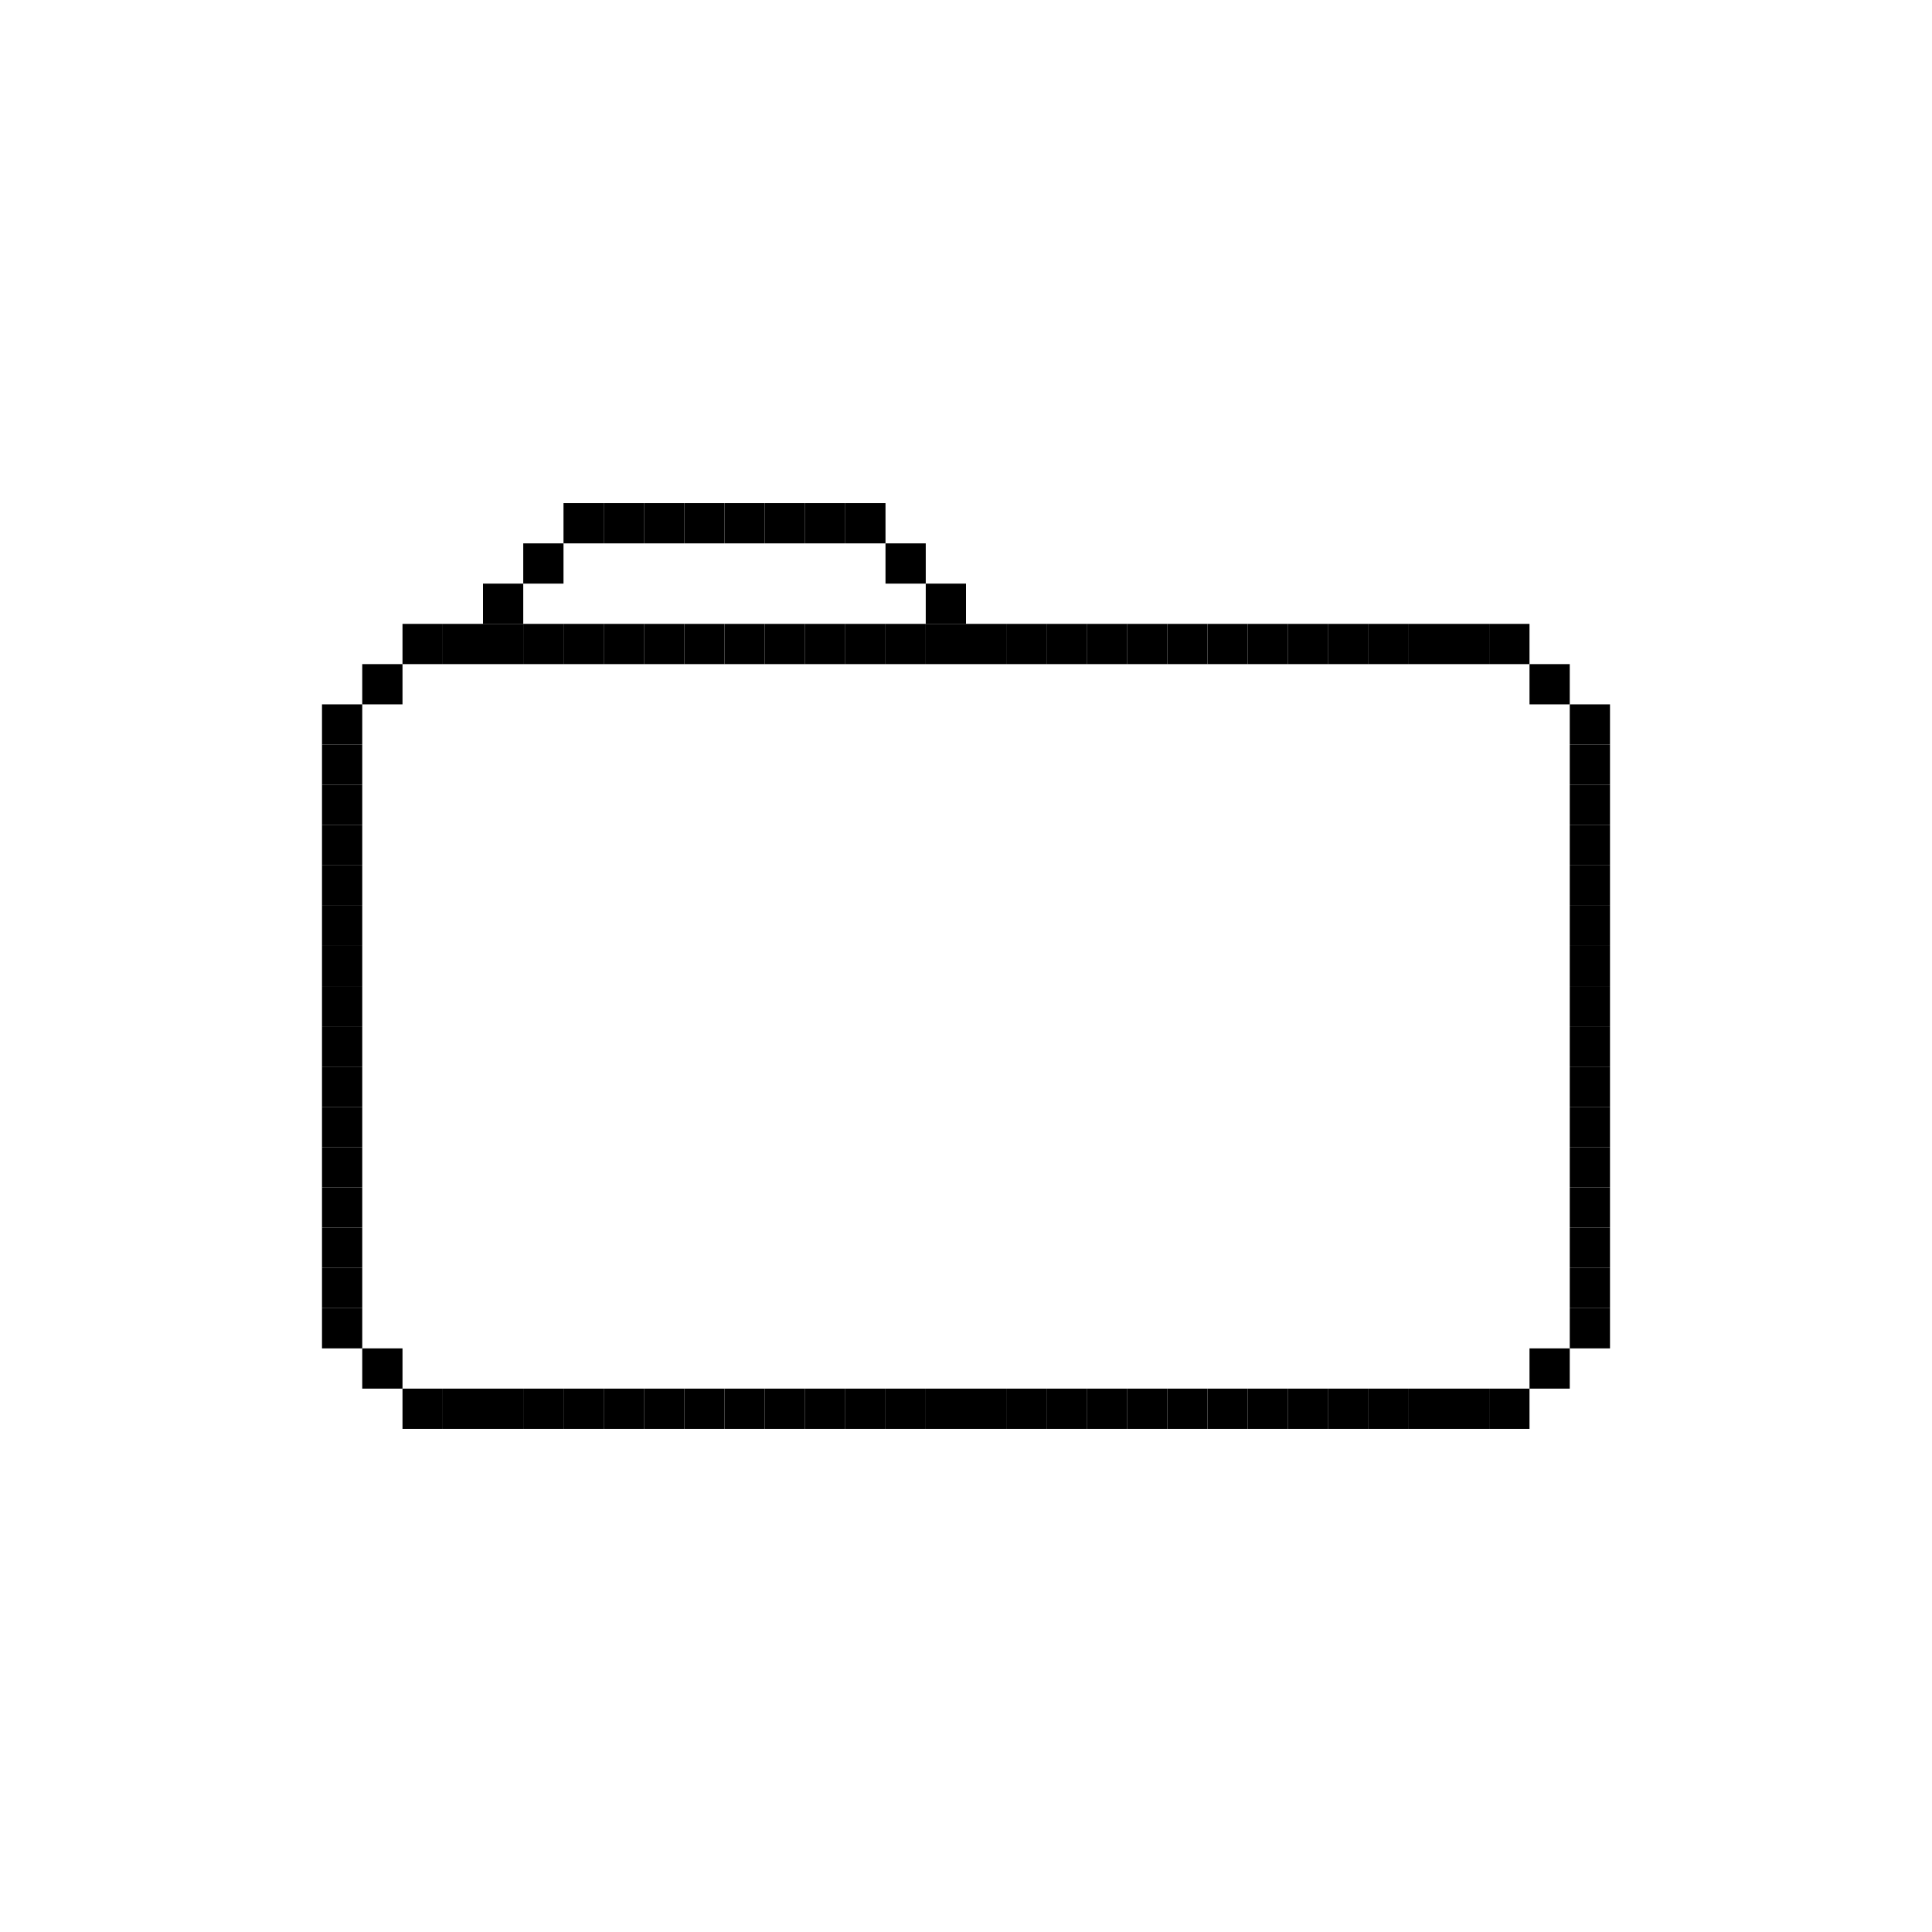
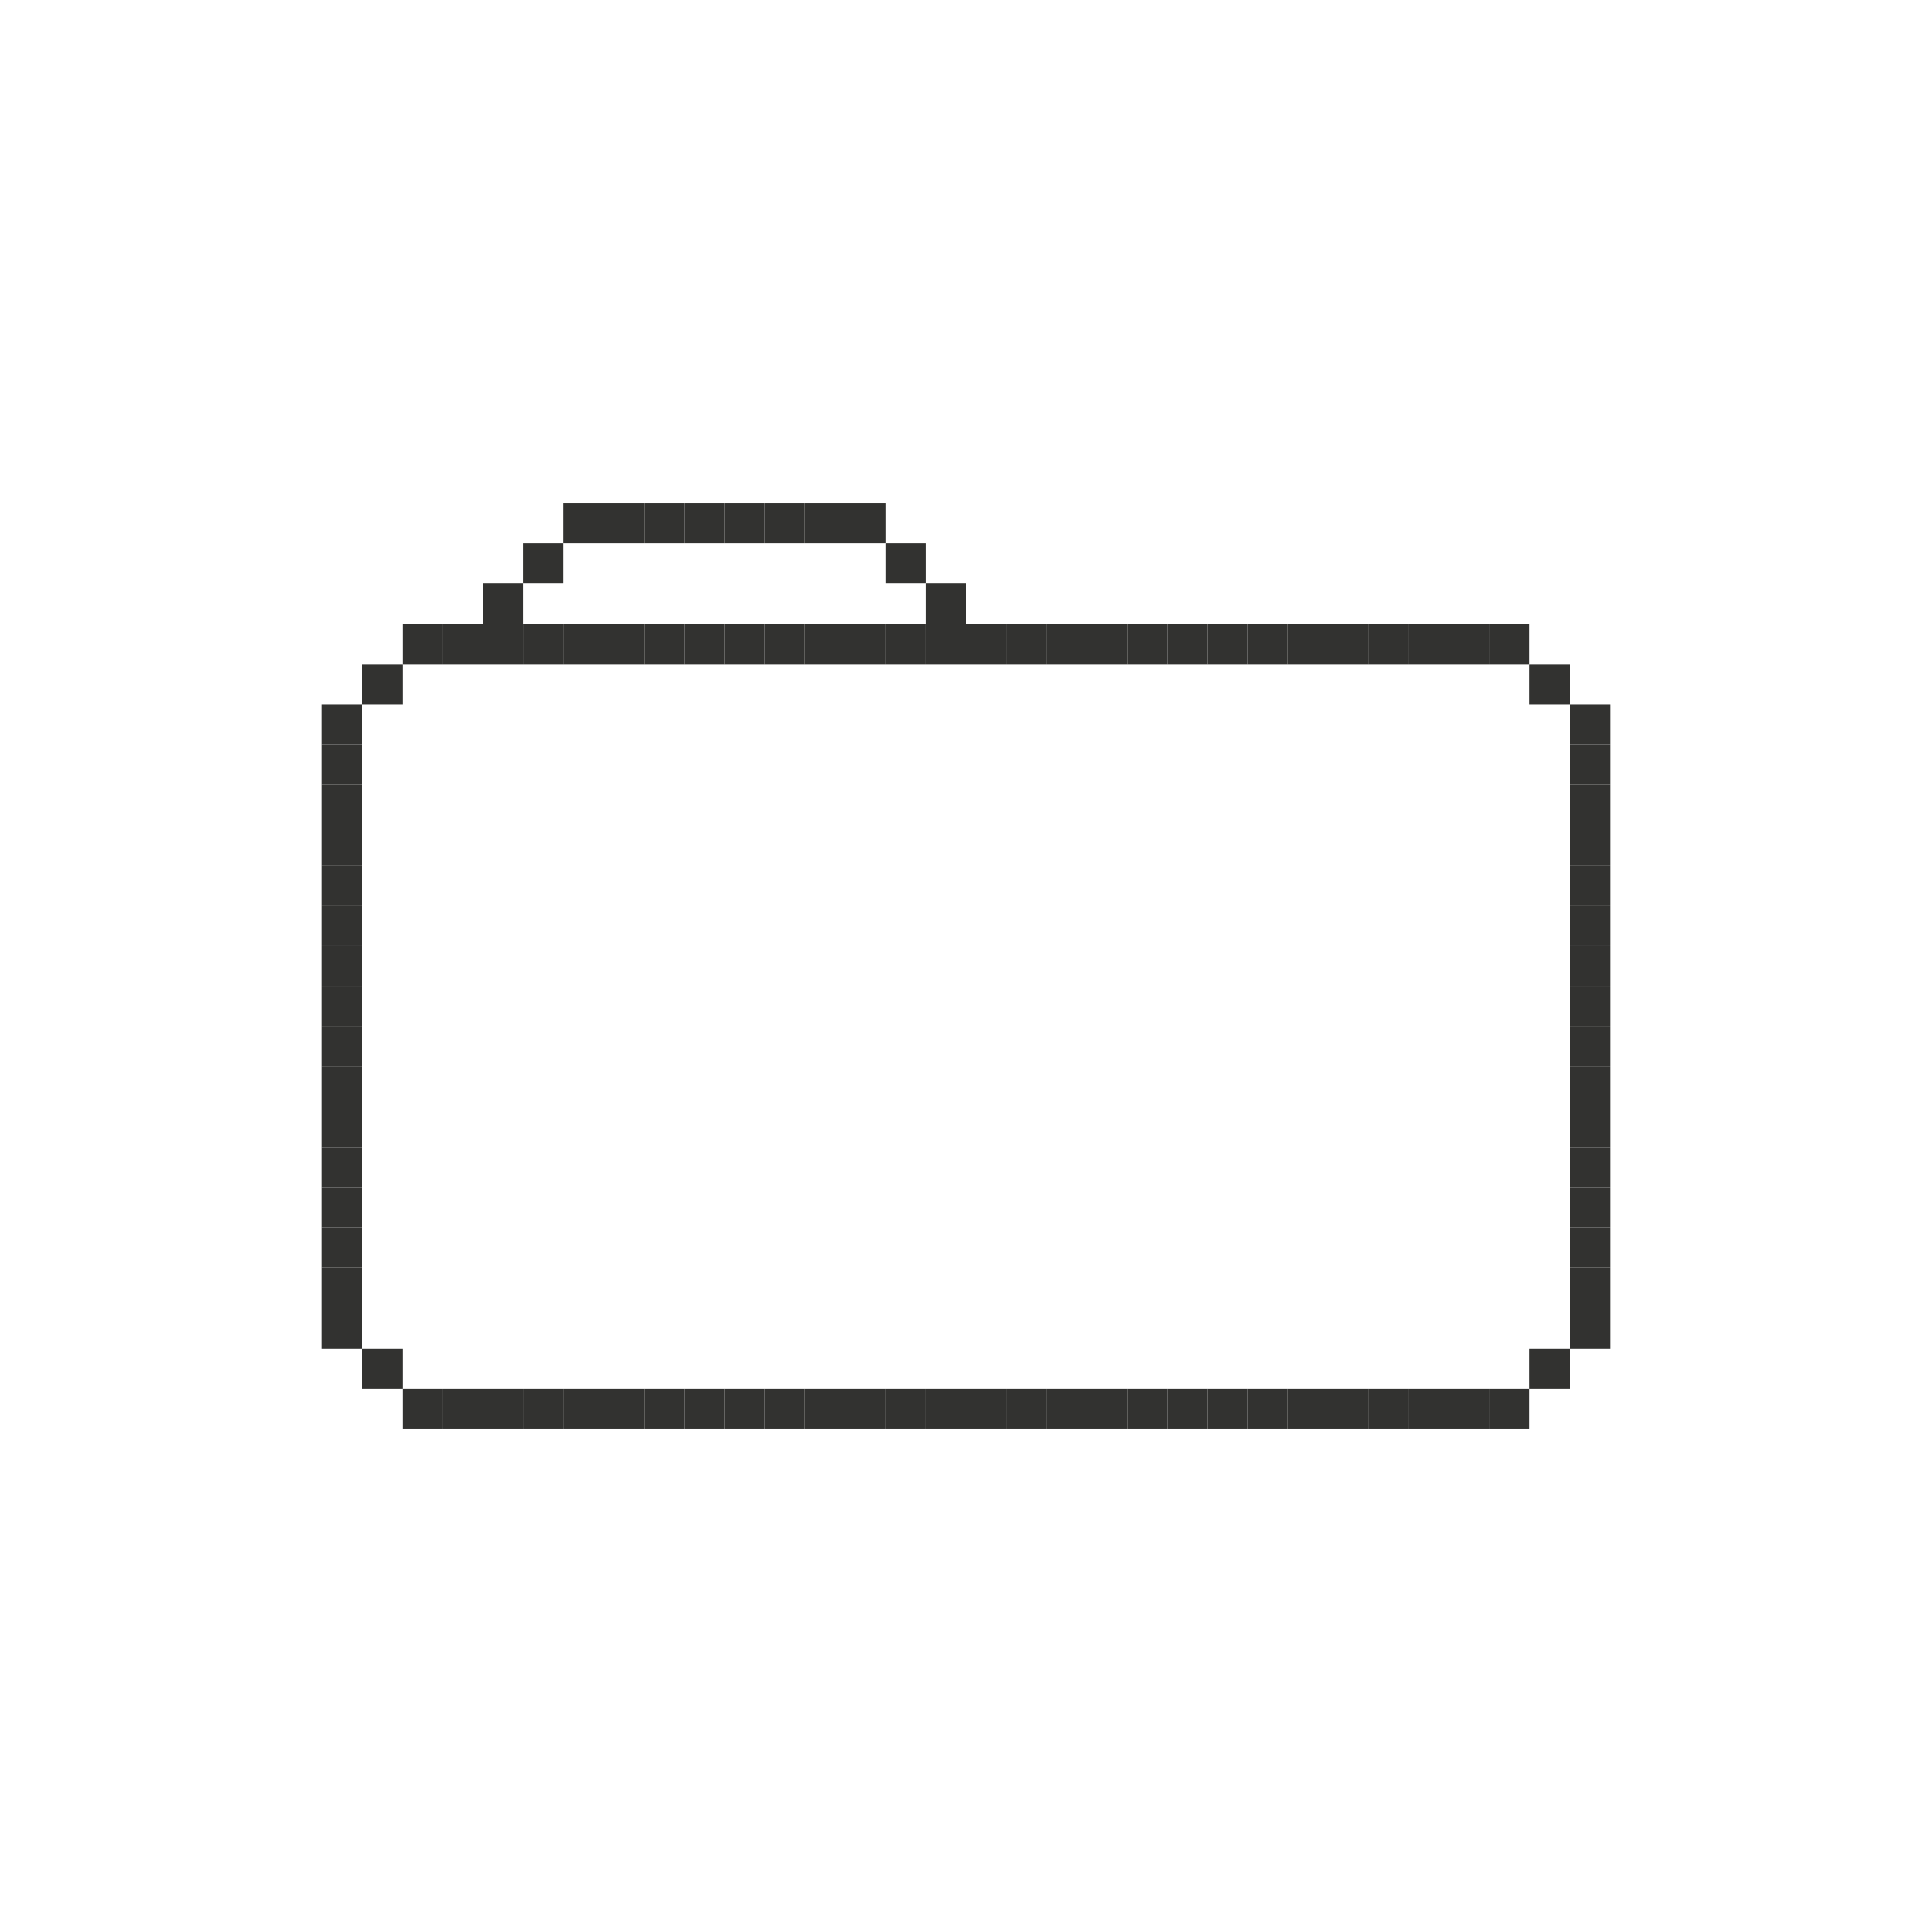
<svg xmlns="http://www.w3.org/2000/svg" width="48" height="48" viewBox="0 0 48 48" fill="none">
-   <rect x="12" y="14.5" width="1" height="1" fill="black" />
-   <rect x="13" y="13.5" width="1" height="1" fill="black" />
-   <rect x="14" y="12.5" width="1" height="1" fill="black" />
-   <rect x="15" y="12.5" width="1" height="1" fill="black" />
-   <rect x="16" y="12.5" width="1" height="1" fill="black" />
-   <rect x="17" y="12.5" width="1" height="1" fill="black" />
-   <rect x="18" y="12.5" width="1" height="1" fill="black" />
-   <rect x="19" y="12.5" width="1" height="1" fill="black" />
-   <rect x="20" y="12.5" width="1" height="1" fill="black" />
-   <rect x="21" y="12.5" width="1" height="1" fill="black" />
-   <rect x="22" y="13.5" width="1" height="1" fill="black" />
-   <rect x="23" y="14.5" width="1" height="1" fill="black" />
-   <rect x="10" y="15.5" width="1" height="1" fill="black" />
-   <rect x="9" y="16.5" width="1" height="1" fill="black" />
-   <rect x="8" y="17.5" width="1" height="1" fill="black" />
-   <rect x="8" y="18.5" width="1" height="1" fill="black" />
-   <rect x="8" y="19.5" width="1" height="1" fill="black" />
-   <rect x="8" y="20.5" width="1" height="1" fill="black" />
-   <rect x="8" y="21.5" width="1" height="1" fill="black" />
-   <rect x="8" y="22.5" width="1" height="1" fill="black" />
-   <rect x="8" y="23.5" width="1" height="1" fill="black" />
-   <rect x="8" y="24.5" width="1" height="1" fill="black" />
-   <rect x="8" y="25.5" width="1" height="1" fill="black" />
-   <rect x="8" y="26.5" width="1" height="1" fill="black" />
-   <rect x="8" y="27.5" width="1" height="1" fill="black" />
-   <rect x="8" y="28.5" width="1" height="1" fill="black" />
-   <rect x="8" y="29.5" width="1" height="1" fill="black" />
-   <rect x="8" y="30.5" width="1" height="1" fill="black" />
-   <rect x="8" y="31.5" width="1" height="1" fill="black" />
-   <rect x="8" y="32.5" width="1" height="1" fill="black" />
-   <rect x="9" y="33.5" width="1" height="1" fill="black" />
-   <rect x="10" y="34.5" width="1" height="1" fill="black" />
-   <rect x="11" y="34.5" width="1" height="1" fill="black" />
-   <rect x="12" y="34.5" width="1" height="1" fill="black" />
-   <rect x="13" y="34.5" width="1" height="1" fill="black" />
-   <rect x="14" y="34.5" width="1" height="1" fill="black" />
-   <rect x="15" y="34.5" width="1" height="1" fill="black" />
-   <rect x="16" y="34.5" width="1" height="1" fill="black" />
-   <rect x="17" y="34.5" width="1" height="1" fill="black" />
-   <rect x="18" y="34.5" width="1" height="1" fill="black" />
-   <rect x="19" y="34.5" width="1" height="1" fill="black" />
-   <rect x="20" y="34.5" width="1" height="1" fill="black" />
-   <rect x="21" y="34.5" width="1" height="1" fill="black" />
-   <rect x="22" y="34.5" width="1" height="1" fill="black" />
-   <rect x="23" y="34.5" width="1" height="1" fill="black" />
-   <rect x="24" y="34.5" width="1" height="1" fill="black" />
-   <rect x="25" y="34.5" width="1" height="1" fill="black" />
-   <rect x="26" y="34.5" width="1" height="1" fill="black" />
-   <rect x="27" y="34.5" width="1" height="1" fill="black" />
-   <rect x="28" y="34.5" width="1" height="1" fill="black" />
-   <rect x="29" y="34.5" width="1" height="1" fill="black" />
-   <rect x="30" y="34.5" width="1" height="1" fill="black" />
-   <rect x="31" y="34.5" width="1" height="1" fill="black" />
-   <rect x="32" y="34.5" width="1" height="1" fill="black" />
-   <rect x="33" y="34.5" width="1" height="1" fill="black" />
-   <rect x="34" y="34.5" width="1" height="1" fill="black" />
-   <rect x="35" y="34.5" width="1" height="1" fill="black" />
-   <rect x="36" y="34.5" width="1" height="1" fill="black" />
-   <rect x="37" y="34.5" width="1" height="1" fill="black" />
-   <rect x="38" y="33.5" width="1" height="1" fill="black" />
-   <rect x="11" y="15.5" width="1" height="1" fill="black" />
-   <rect x="12" y="15.5" width="1" height="1" fill="black" />
-   <rect x="13" y="15.5" width="1" height="1" fill="black" />
-   <rect x="14" y="15.5" width="1" height="1" fill="black" />
-   <rect x="15" y="15.5" width="1" height="1" fill="black" />
-   <rect x="16" y="15.5" width="1" height="1" fill="black" />
-   <rect x="17" y="15.5" width="1" height="1" fill="black" />
-   <rect x="18" y="15.5" width="1" height="1" fill="black" />
-   <rect x="19" y="15.5" width="1" height="1" fill="black" />
-   <rect x="20" y="15.5" width="1" height="1" fill="black" />
-   <rect x="21" y="15.5" width="1" height="1" fill="black" />
-   <rect x="22" y="15.5" width="1" height="1" fill="black" />
-   <rect x="23" y="15.5" width="1" height="1" fill="black" />
-   <rect x="24" y="15.5" width="1" height="1" fill="black" />
-   <rect x="25" y="15.5" width="1" height="1" fill="black" />
-   <rect x="26" y="15.5" width="1" height="1" fill="black" />
-   <rect x="27" y="15.5" width="1" height="1" fill="black" />
-   <rect x="28" y="15.5" width="1" height="1" fill="black" />
-   <rect x="29" y="15.5" width="1" height="1" fill="black" />
-   <rect x="30" y="15.5" width="1" height="1" fill="black" />
-   <rect x="31" y="15.5" width="1" height="1" fill="black" />
-   <rect x="32" y="15.5" width="1" height="1" fill="black" />
-   <rect x="33" y="15.5" width="1" height="1" fill="black" />
-   <rect x="34" y="15.5" width="1" height="1" fill="black" />
-   <rect x="35" y="15.5" width="1" height="1" fill="black" />
-   <rect x="36" y="15.5" width="1" height="1" fill="black" />
-   <rect x="37" y="15.5" width="1" height="1" fill="black" />
-   <rect x="38" y="16.5" width="1" height="1" fill="black" />
-   <rect x="39" y="17.5" width="1" height="1" fill="black" />
-   <rect x="39" y="18.5" width="1" height="1" fill="black" />
-   <rect x="39" y="19.5" width="1" height="1" fill="black" />
-   <rect x="39" y="20.5" width="1" height="1" fill="black" />
-   <rect x="39" y="21.5" width="1" height="1" fill="black" />
-   <rect x="39" y="22.5" width="1" height="1" fill="black" />
-   <rect x="39" y="23.5" width="1" height="1" fill="black" />
-   <rect x="39" y="24.5" width="1" height="1" fill="black" />
-   <rect x="39" y="25.5" width="1" height="1" fill="black" />
-   <rect x="39" y="26.5" width="1" height="1" fill="black" />
-   <rect x="39" y="27.5" width="1" height="1" fill="black" />
-   <rect x="39" y="28.5" width="1" height="1" fill="black" />
-   <rect x="39" y="29.5" width="1" height="1" fill="black" />
-   <rect x="39" y="30.5" width="1" height="1" fill="black" />
-   <rect x="39" y="31.5" width="1" height="1" fill="black" />
-   <rect x="39" y="32.5" width="1" height="1" fill="black" />
+   <rect x="12" y="14.5" width="1" height="1" fill="#323230" />
+   <rect x="13" y="13.5" width="1" height="1" fill="#323230" />
+   <rect x="14" y="12.5" width="1" height="1" fill="#323230" />
+   <rect x="15" y="12.5" width="1" height="1" fill="#323230" />
+   <rect x="16" y="12.5" width="1" height="1" fill="#323230" />
+   <rect x="17" y="12.5" width="1" height="1" fill="#323230" />
+   <rect x="18" y="12.5" width="1" height="1" fill="#323230" />
+   <rect x="19" y="12.5" width="1" height="1" fill="#323230" />
+   <rect x="20" y="12.5" width="1" height="1" fill="#323230" />
+   <rect x="21" y="12.5" width="1" height="1" fill="#323230" />
+   <rect x="22" y="13.5" width="1" height="1" fill="#323230" />
+   <rect x="23" y="14.5" width="1" height="1" fill="#323230" />
+   <rect x="10" y="15.5" width="1" height="1" fill="#323230" />
+   <rect x="9" y="16.5" width="1" height="1" fill="#323230" />
+   <rect x="8" y="17.5" width="1" height="1" fill="#323230" />
+   <rect x="8" y="18.5" width="1" height="1" fill="#323230" />
+   <rect x="8" y="19.5" width="1" height="1" fill="#323230" />
+   <rect x="8" y="20.5" width="1" height="1" fill="#323230" />
+   <rect x="8" y="21.5" width="1" height="1" fill="#323230" />
+   <rect x="8" y="22.5" width="1" height="1" fill="#323230" />
+   <rect x="8" y="23.5" width="1" height="1" fill="#323230" />
+   <rect x="8" y="24.5" width="1" height="1" fill="#323230" />
+   <rect x="8" y="25.5" width="1" height="1" fill="#323230" />
+   <rect x="8" y="26.5" width="1" height="1" fill="#323230" />
+   <rect x="8" y="27.5" width="1" height="1" fill="#323230" />
+   <rect x="8" y="28.5" width="1" height="1" fill="#323230" />
+   <rect x="8" y="29.5" width="1" height="1" fill="#323230" />
+   <rect x="8" y="30.5" width="1" height="1" fill="#323230" />
+   <rect x="8" y="31.5" width="1" height="1" fill="#323230" />
+   <rect x="8" y="32.5" width="1" height="1" fill="#323230" />
+   <rect x="9" y="33.5" width="1" height="1" fill="#323230" />
+   <rect x="10" y="34.5" width="1" height="1" fill="#323230" />
+   <rect x="11" y="34.5" width="1" height="1" fill="#323230" />
+   <rect x="12" y="34.5" width="1" height="1" fill="#323230" />
+   <rect x="13" y="34.5" width="1" height="1" fill="#323230" />
+   <rect x="14" y="34.5" width="1" height="1" fill="#323230" />
+   <rect x="15" y="34.5" width="1" height="1" fill="#323230" />
+   <rect x="16" y="34.5" width="1" height="1" fill="#323230" />
+   <rect x="17" y="34.5" width="1" height="1" fill="#323230" />
+   <rect x="18" y="34.5" width="1" height="1" fill="#323230" />
+   <rect x="19" y="34.5" width="1" height="1" fill="#323230" />
+   <rect x="20" y="34.5" width="1" height="1" fill="#323230" />
+   <rect x="21" y="34.5" width="1" height="1" fill="#323230" />
+   <rect x="22" y="34.5" width="1" height="1" fill="#323230" />
+   <rect x="23" y="34.5" width="1" height="1" fill="#323230" />
+   <rect x="24" y="34.5" width="1" height="1" fill="#323230" />
+   <rect x="25" y="34.5" width="1" height="1" fill="#323230" />
+   <rect x="26" y="34.5" width="1" height="1" fill="#323230" />
+   <rect x="27" y="34.5" width="1" height="1" fill="#323230" />
+   <rect x="28" y="34.5" width="1" height="1" fill="#323230" />
+   <rect x="29" y="34.5" width="1" height="1" fill="#323230" />
+   <rect x="30" y="34.5" width="1" height="1" fill="#323230" />
+   <rect x="31" y="34.5" width="1" height="1" fill="#323230" />
+   <rect x="32" y="34.5" width="1" height="1" fill="#323230" />
+   <rect x="33" y="34.5" width="1" height="1" fill="#323230" />
+   <rect x="34" y="34.5" width="1" height="1" fill="#323230" />
+   <rect x="35" y="34.5" width="1" height="1" fill="#323230" />
+   <rect x="36" y="34.5" width="1" height="1" fill="#323230" />
+   <rect x="37" y="34.5" width="1" height="1" fill="#323230" />
+   <rect x="38" y="33.5" width="1" height="1" fill="#323230" />
+   <rect x="11" y="15.5" width="1" height="1" fill="#323230" />
+   <rect x="12" y="15.5" width="1" height="1" fill="#323230" />
+   <rect x="13" y="15.5" width="1" height="1" fill="#323230" />
+   <rect x="14" y="15.5" width="1" height="1" fill="#323230" />
+   <rect x="15" y="15.5" width="1" height="1" fill="#323230" />
+   <rect x="16" y="15.5" width="1" height="1" fill="#323230" />
+   <rect x="17" y="15.5" width="1" height="1" fill="#323230" />
+   <rect x="18" y="15.5" width="1" height="1" fill="#323230" />
+   <rect x="19" y="15.5" width="1" height="1" fill="#323230" />
+   <rect x="20" y="15.5" width="1" height="1" fill="#323230" />
+   <rect x="21" y="15.5" width="1" height="1" fill="#323230" />
+   <rect x="22" y="15.5" width="1" height="1" fill="#323230" />
+   <rect x="23" y="15.5" width="1" height="1" fill="#323230" />
+   <rect x="24" y="15.5" width="1" height="1" fill="#323230" />
+   <rect x="25" y="15.5" width="1" height="1" fill="#323230" />
+   <rect x="26" y="15.5" width="1" height="1" fill="#323230" />
+   <rect x="27" y="15.5" width="1" height="1" fill="#323230" />
+   <rect x="28" y="15.5" width="1" height="1" fill="#323230" />
+   <rect x="29" y="15.5" width="1" height="1" fill="#323230" />
+   <rect x="30" y="15.5" width="1" height="1" fill="#323230" />
+   <rect x="31" y="15.5" width="1" height="1" fill="#323230" />
+   <rect x="32" y="15.5" width="1" height="1" fill="#323230" />
+   <rect x="33" y="15.5" width="1" height="1" fill="#323230" />
+   <rect x="34" y="15.5" width="1" height="1" fill="#323230" />
+   <rect x="35" y="15.5" width="1" height="1" fill="#323230" />
+   <rect x="36" y="15.5" width="1" height="1" fill="#323230" />
+   <rect x="37" y="15.5" width="1" height="1" fill="#323230" />
+   <rect x="38" y="16.5" width="1" height="1" fill="#323230" />
+   <rect x="39" y="17.5" width="1" height="1" fill="#323230" />
+   <rect x="39" y="18.5" width="1" height="1" fill="#323230" />
+   <rect x="39" y="19.5" width="1" height="1" fill="#323230" />
+   <rect x="39" y="20.5" width="1" height="1" fill="#323230" />
+   <rect x="39" y="21.5" width="1" height="1" fill="#323230" />
+   <rect x="39" y="22.5" width="1" height="1" fill="#323230" />
+   <rect x="39" y="23.5" width="1" height="1" fill="#323230" />
+   <rect x="39" y="24.5" width="1" height="1" fill="#323230" />
+   <rect x="39" y="25.5" width="1" height="1" fill="#323230" />
+   <rect x="39" y="26.5" width="1" height="1" fill="#323230" />
+   <rect x="39" y="27.5" width="1" height="1" fill="#323230" />
+   <rect x="39" y="28.5" width="1" height="1" fill="#323230" />
+   <rect x="39" y="29.5" width="1" height="1" fill="#323230" />
+   <rect x="39" y="30.5" width="1" height="1" fill="#323230" />
+   <rect x="39" y="31.5" width="1" height="1" fill="#323230" />
+   <rect x="39" y="32.5" width="1" height="1" fill="#323230" />
</svg>
